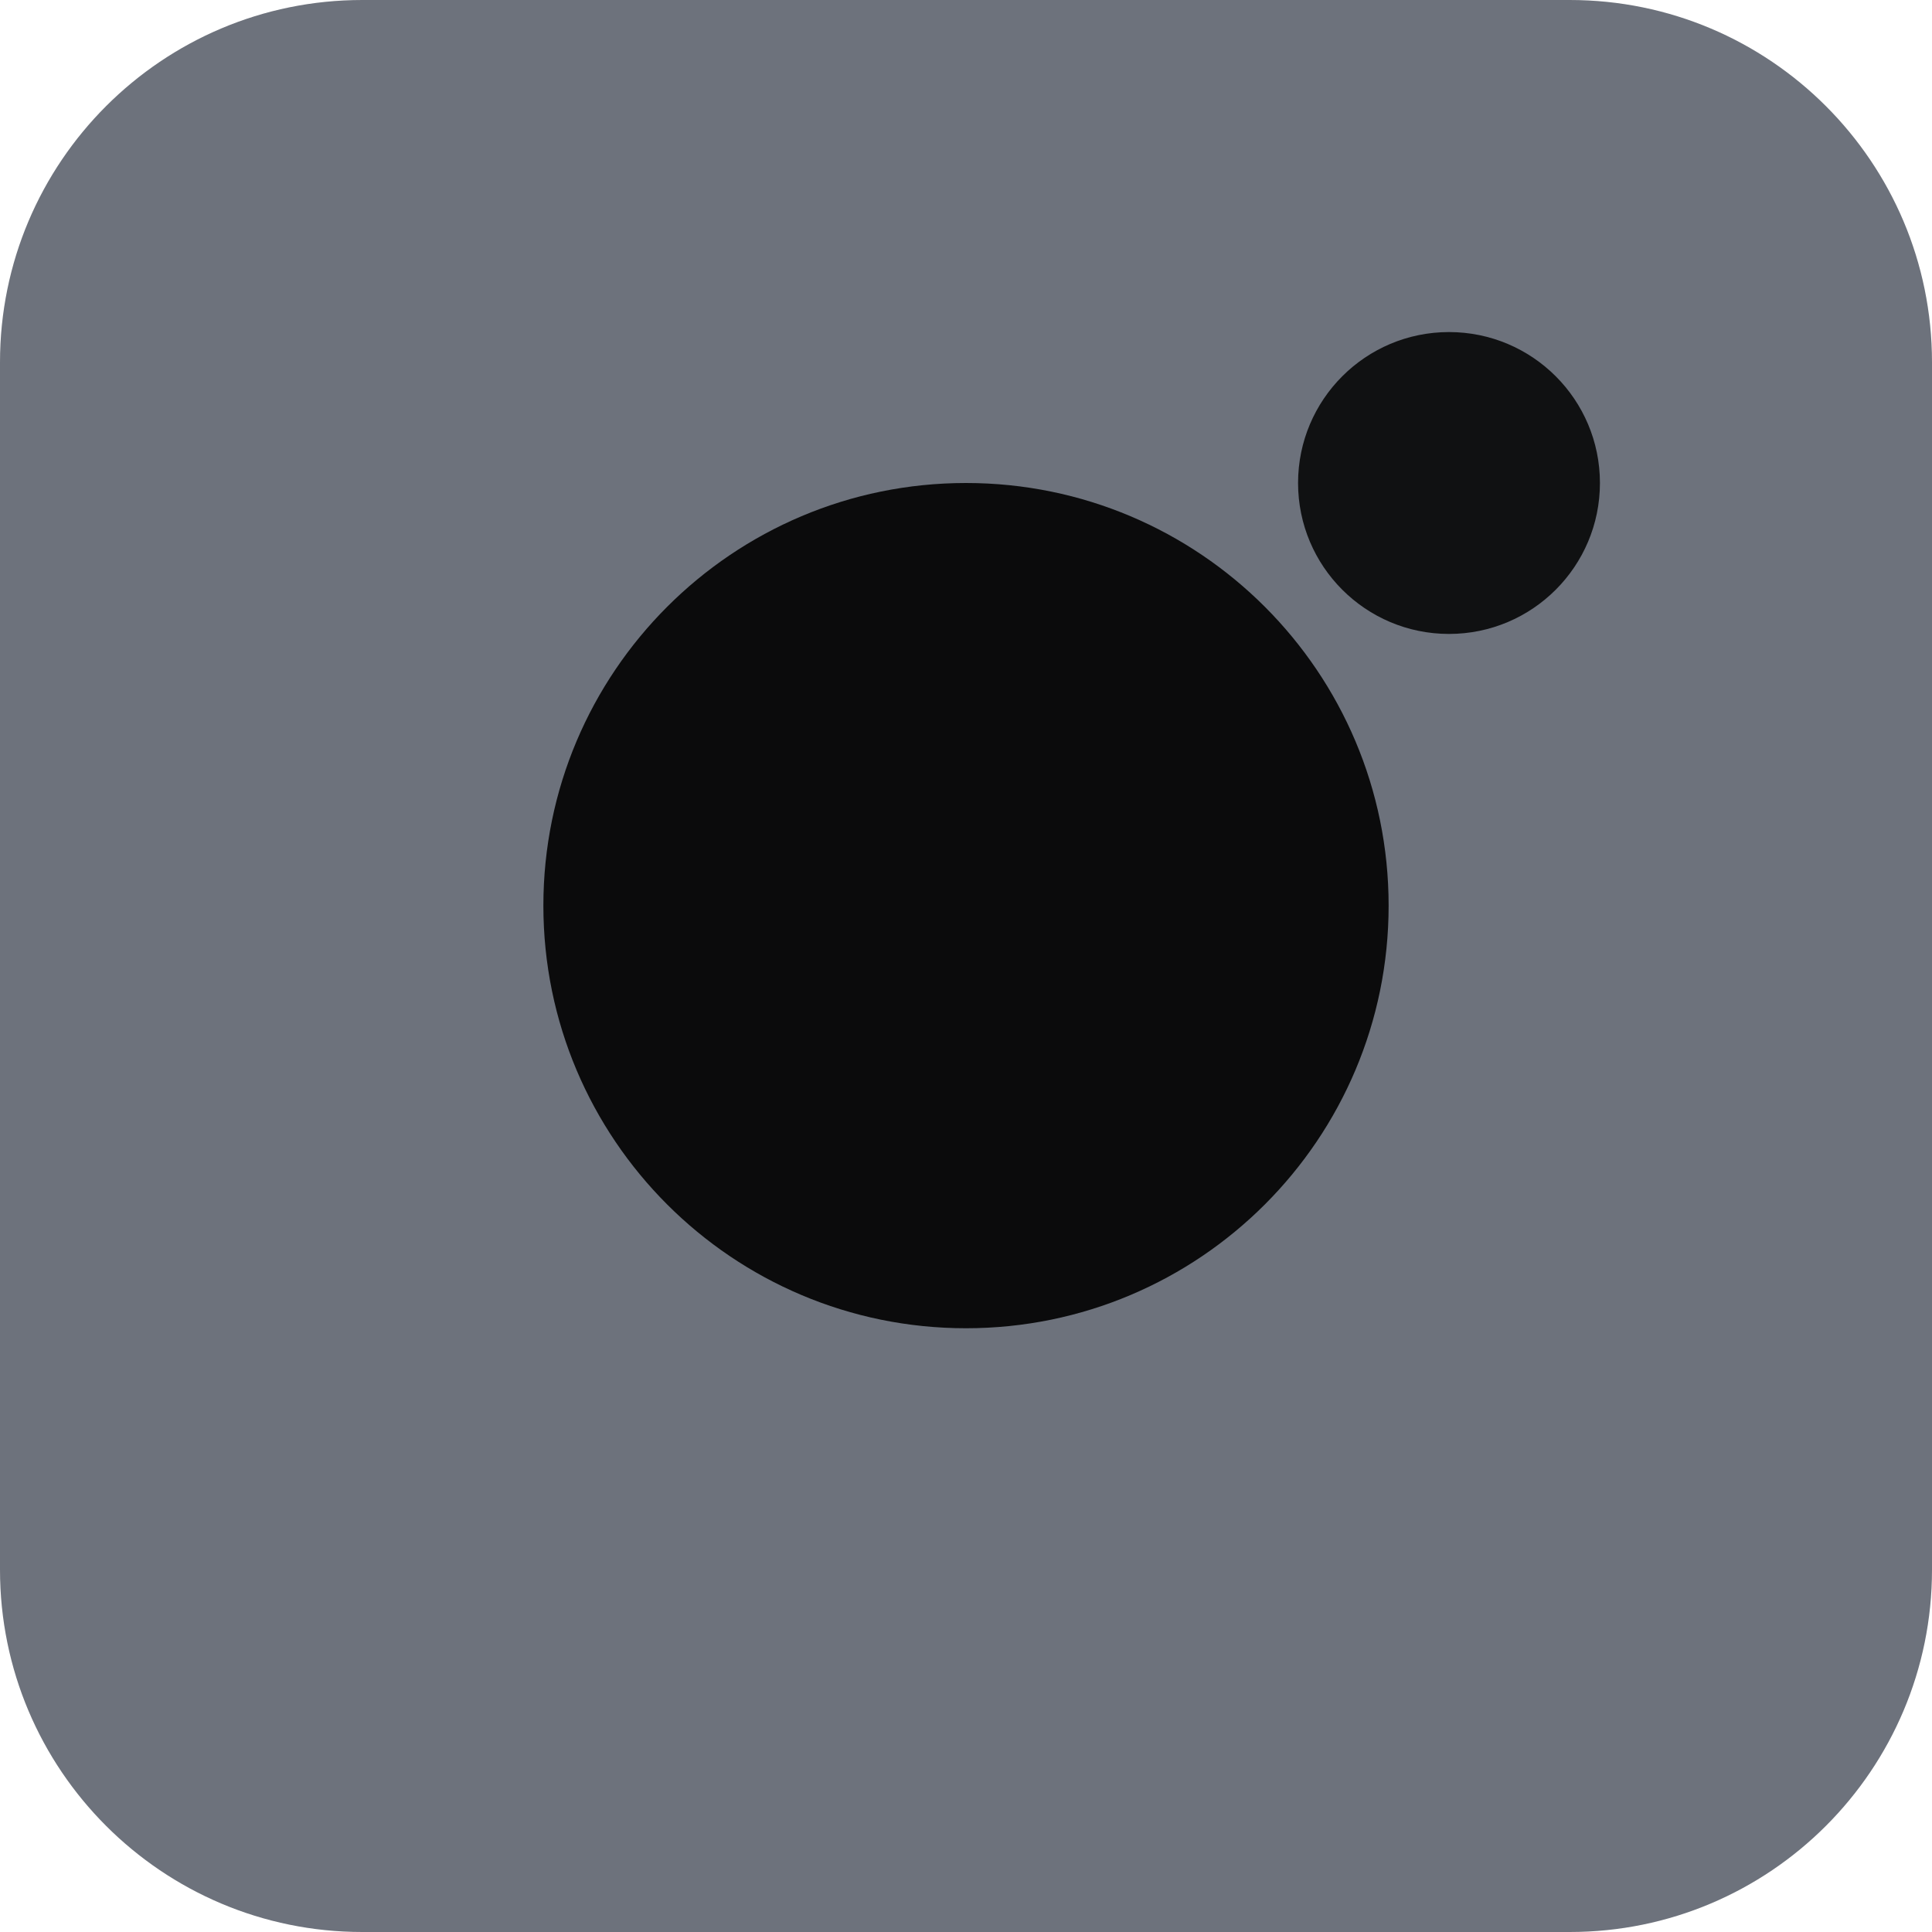
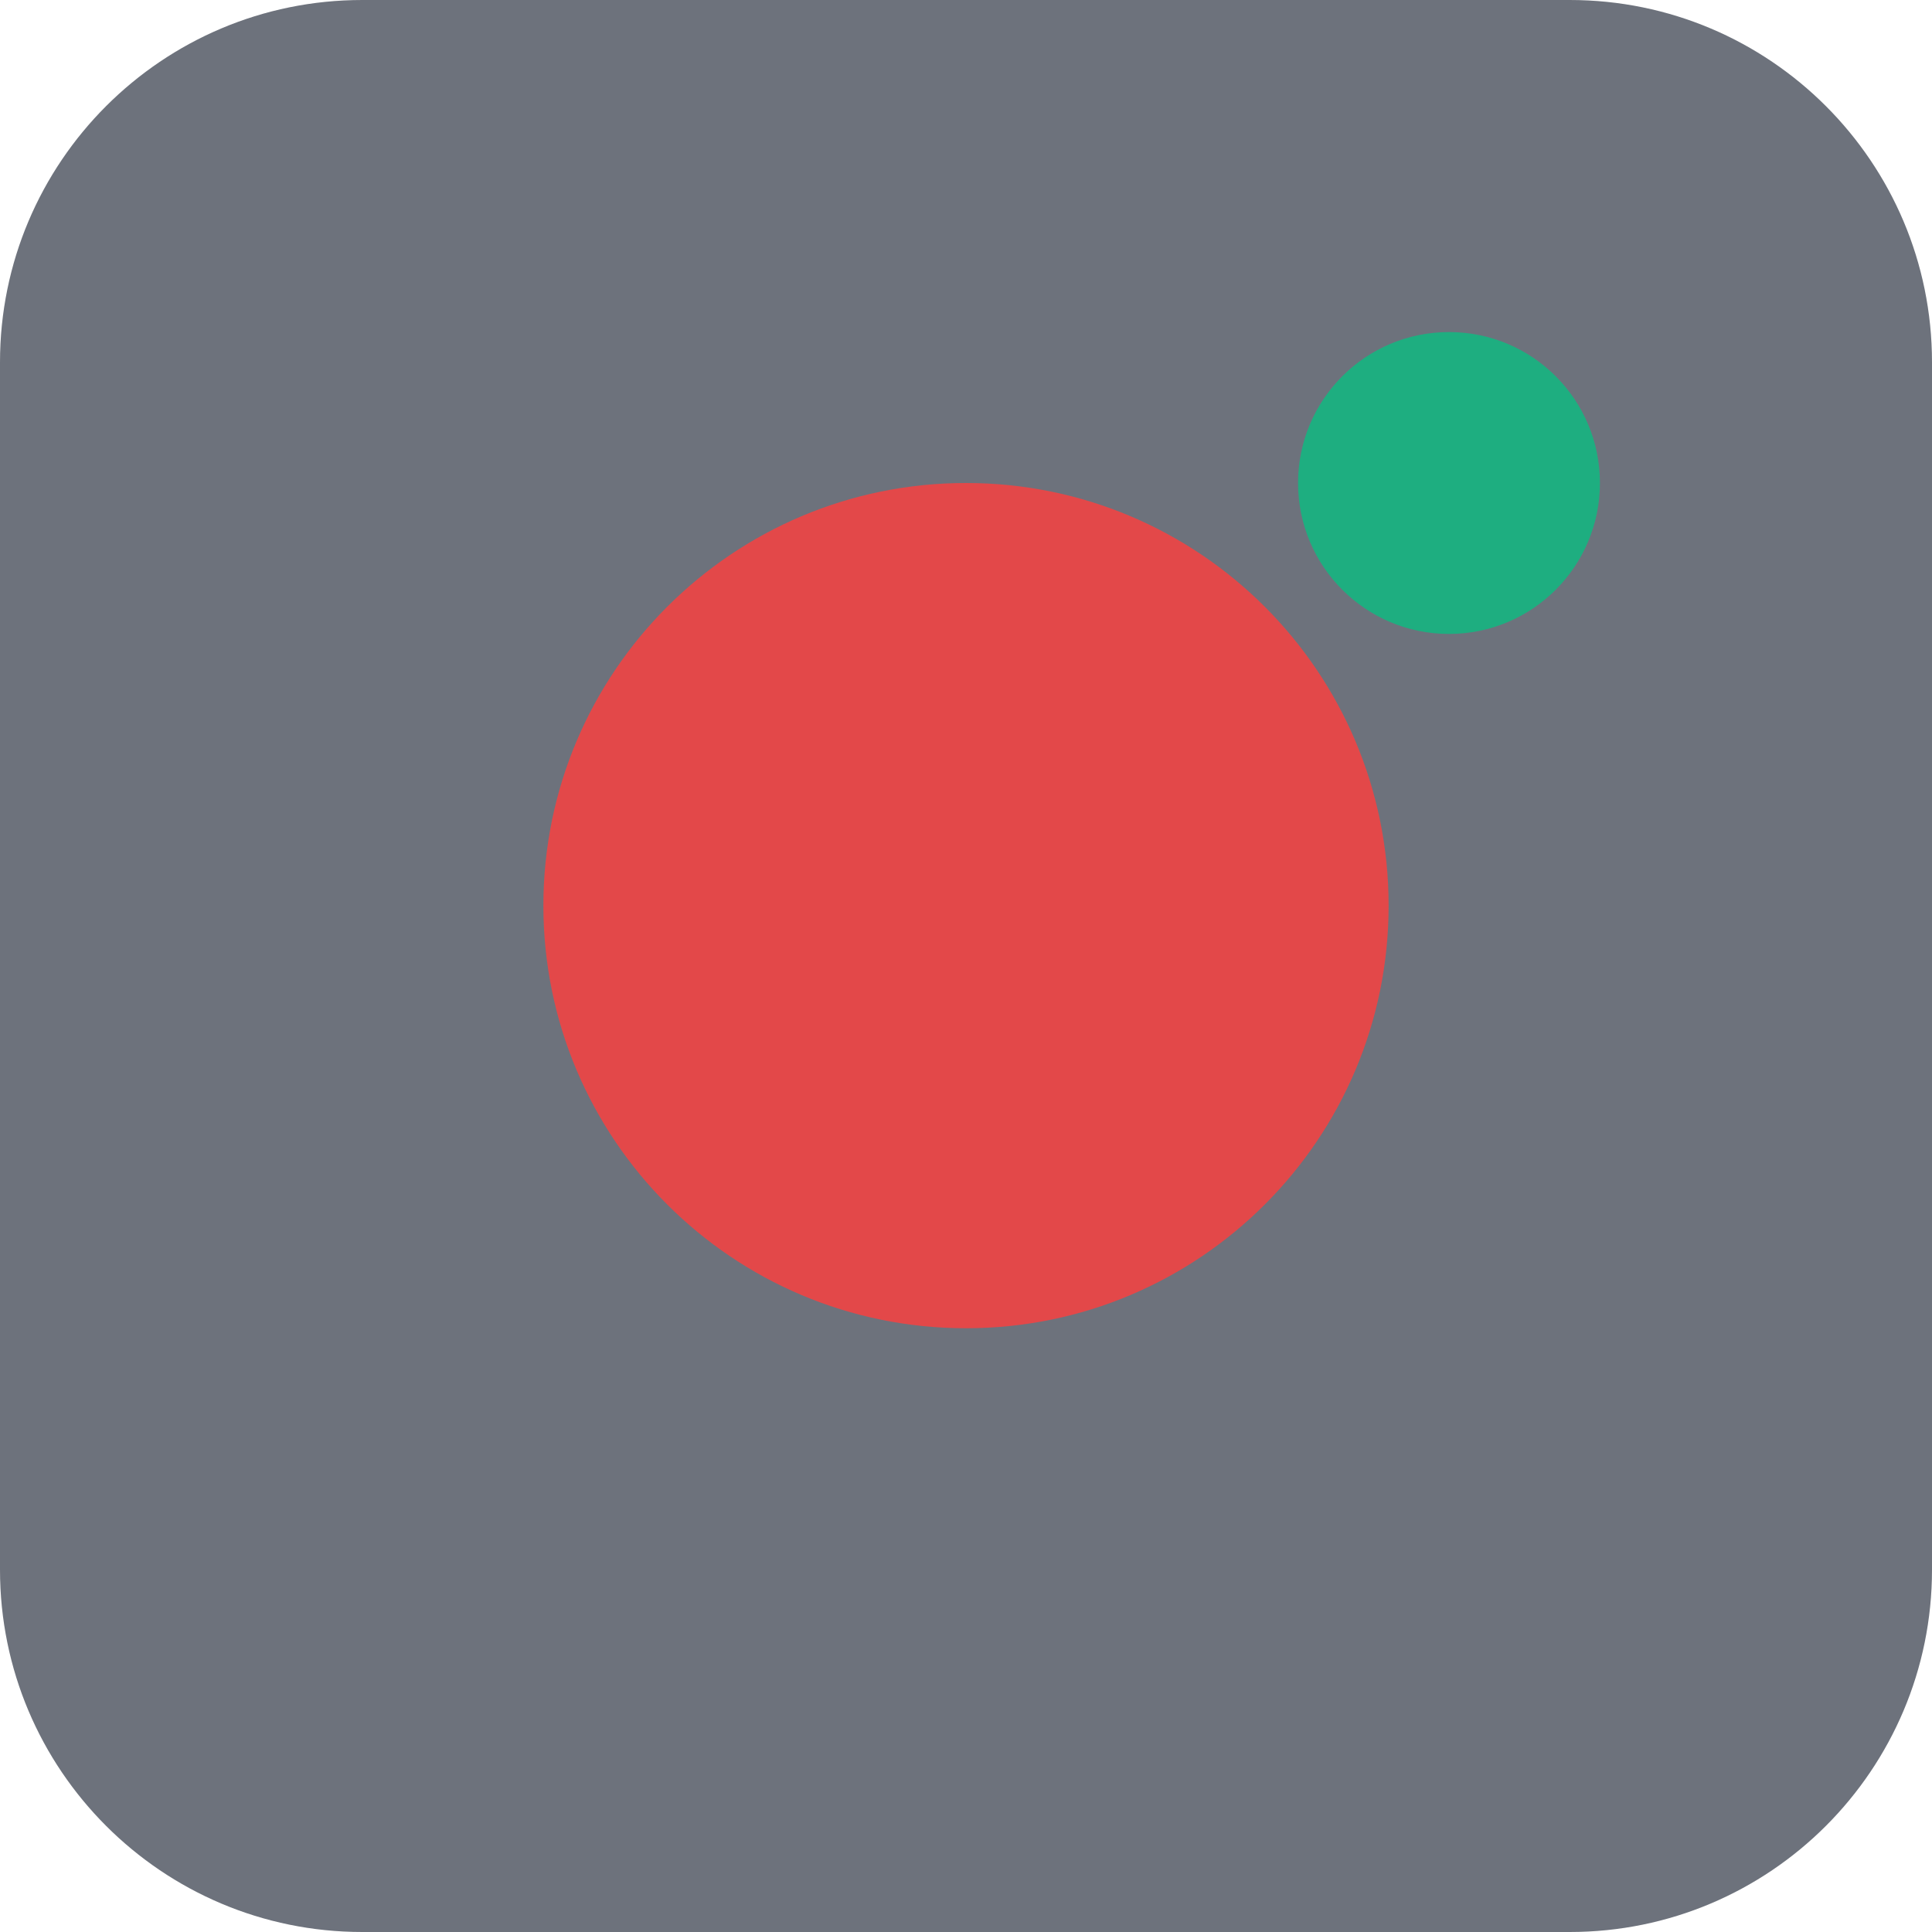
<svg xmlns="http://www.w3.org/2000/svg" width="64" height="64" viewBox="0 0 64 64">
  <rect width="64" height="64" rx="12" fill="#0c1424" opacity="0.6" />
-   <circle cx="32" cy="30" r="14" fill="undefined" opacity="0.9" />
-   <circle cx="48" cy="16" r="5" fill="undefined" opacity="0.85" />
+   <circle cx="32" cy="30" r="14" fill="#ef4444" opacity="0.9" />
+   <circle cx="48" cy="16" r="5" fill="#10b981" opacity="0.85" />
</svg>
